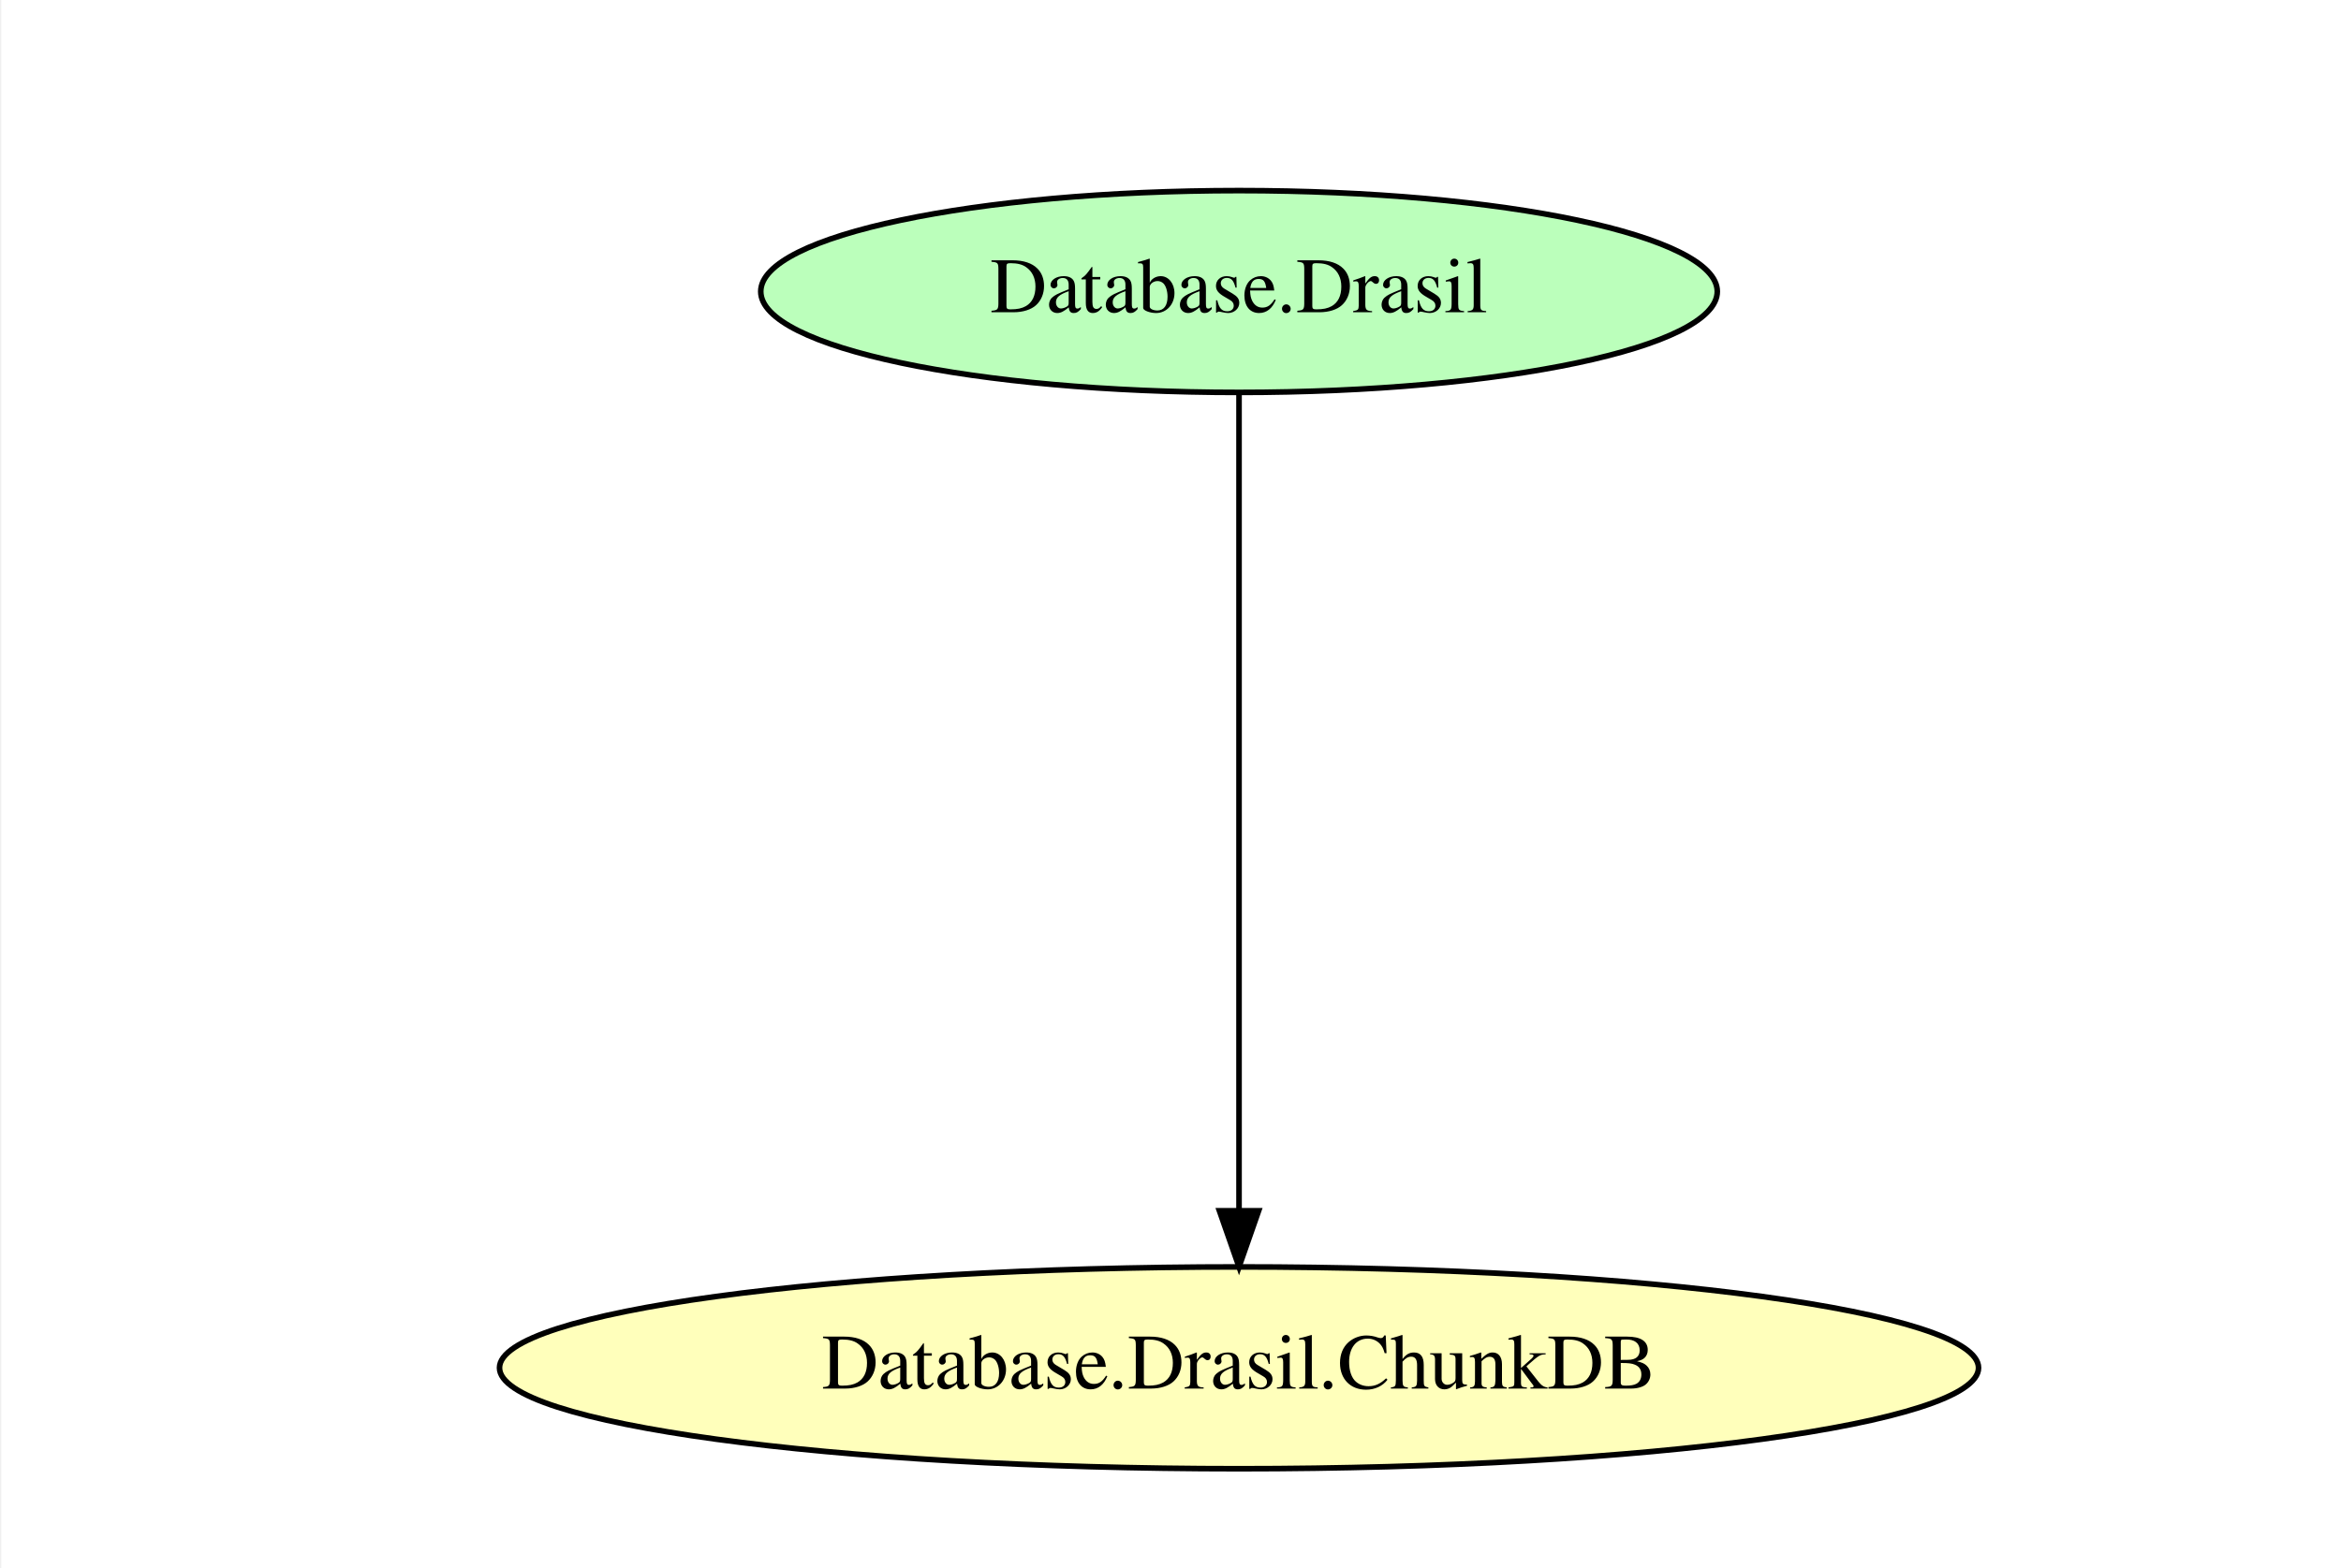
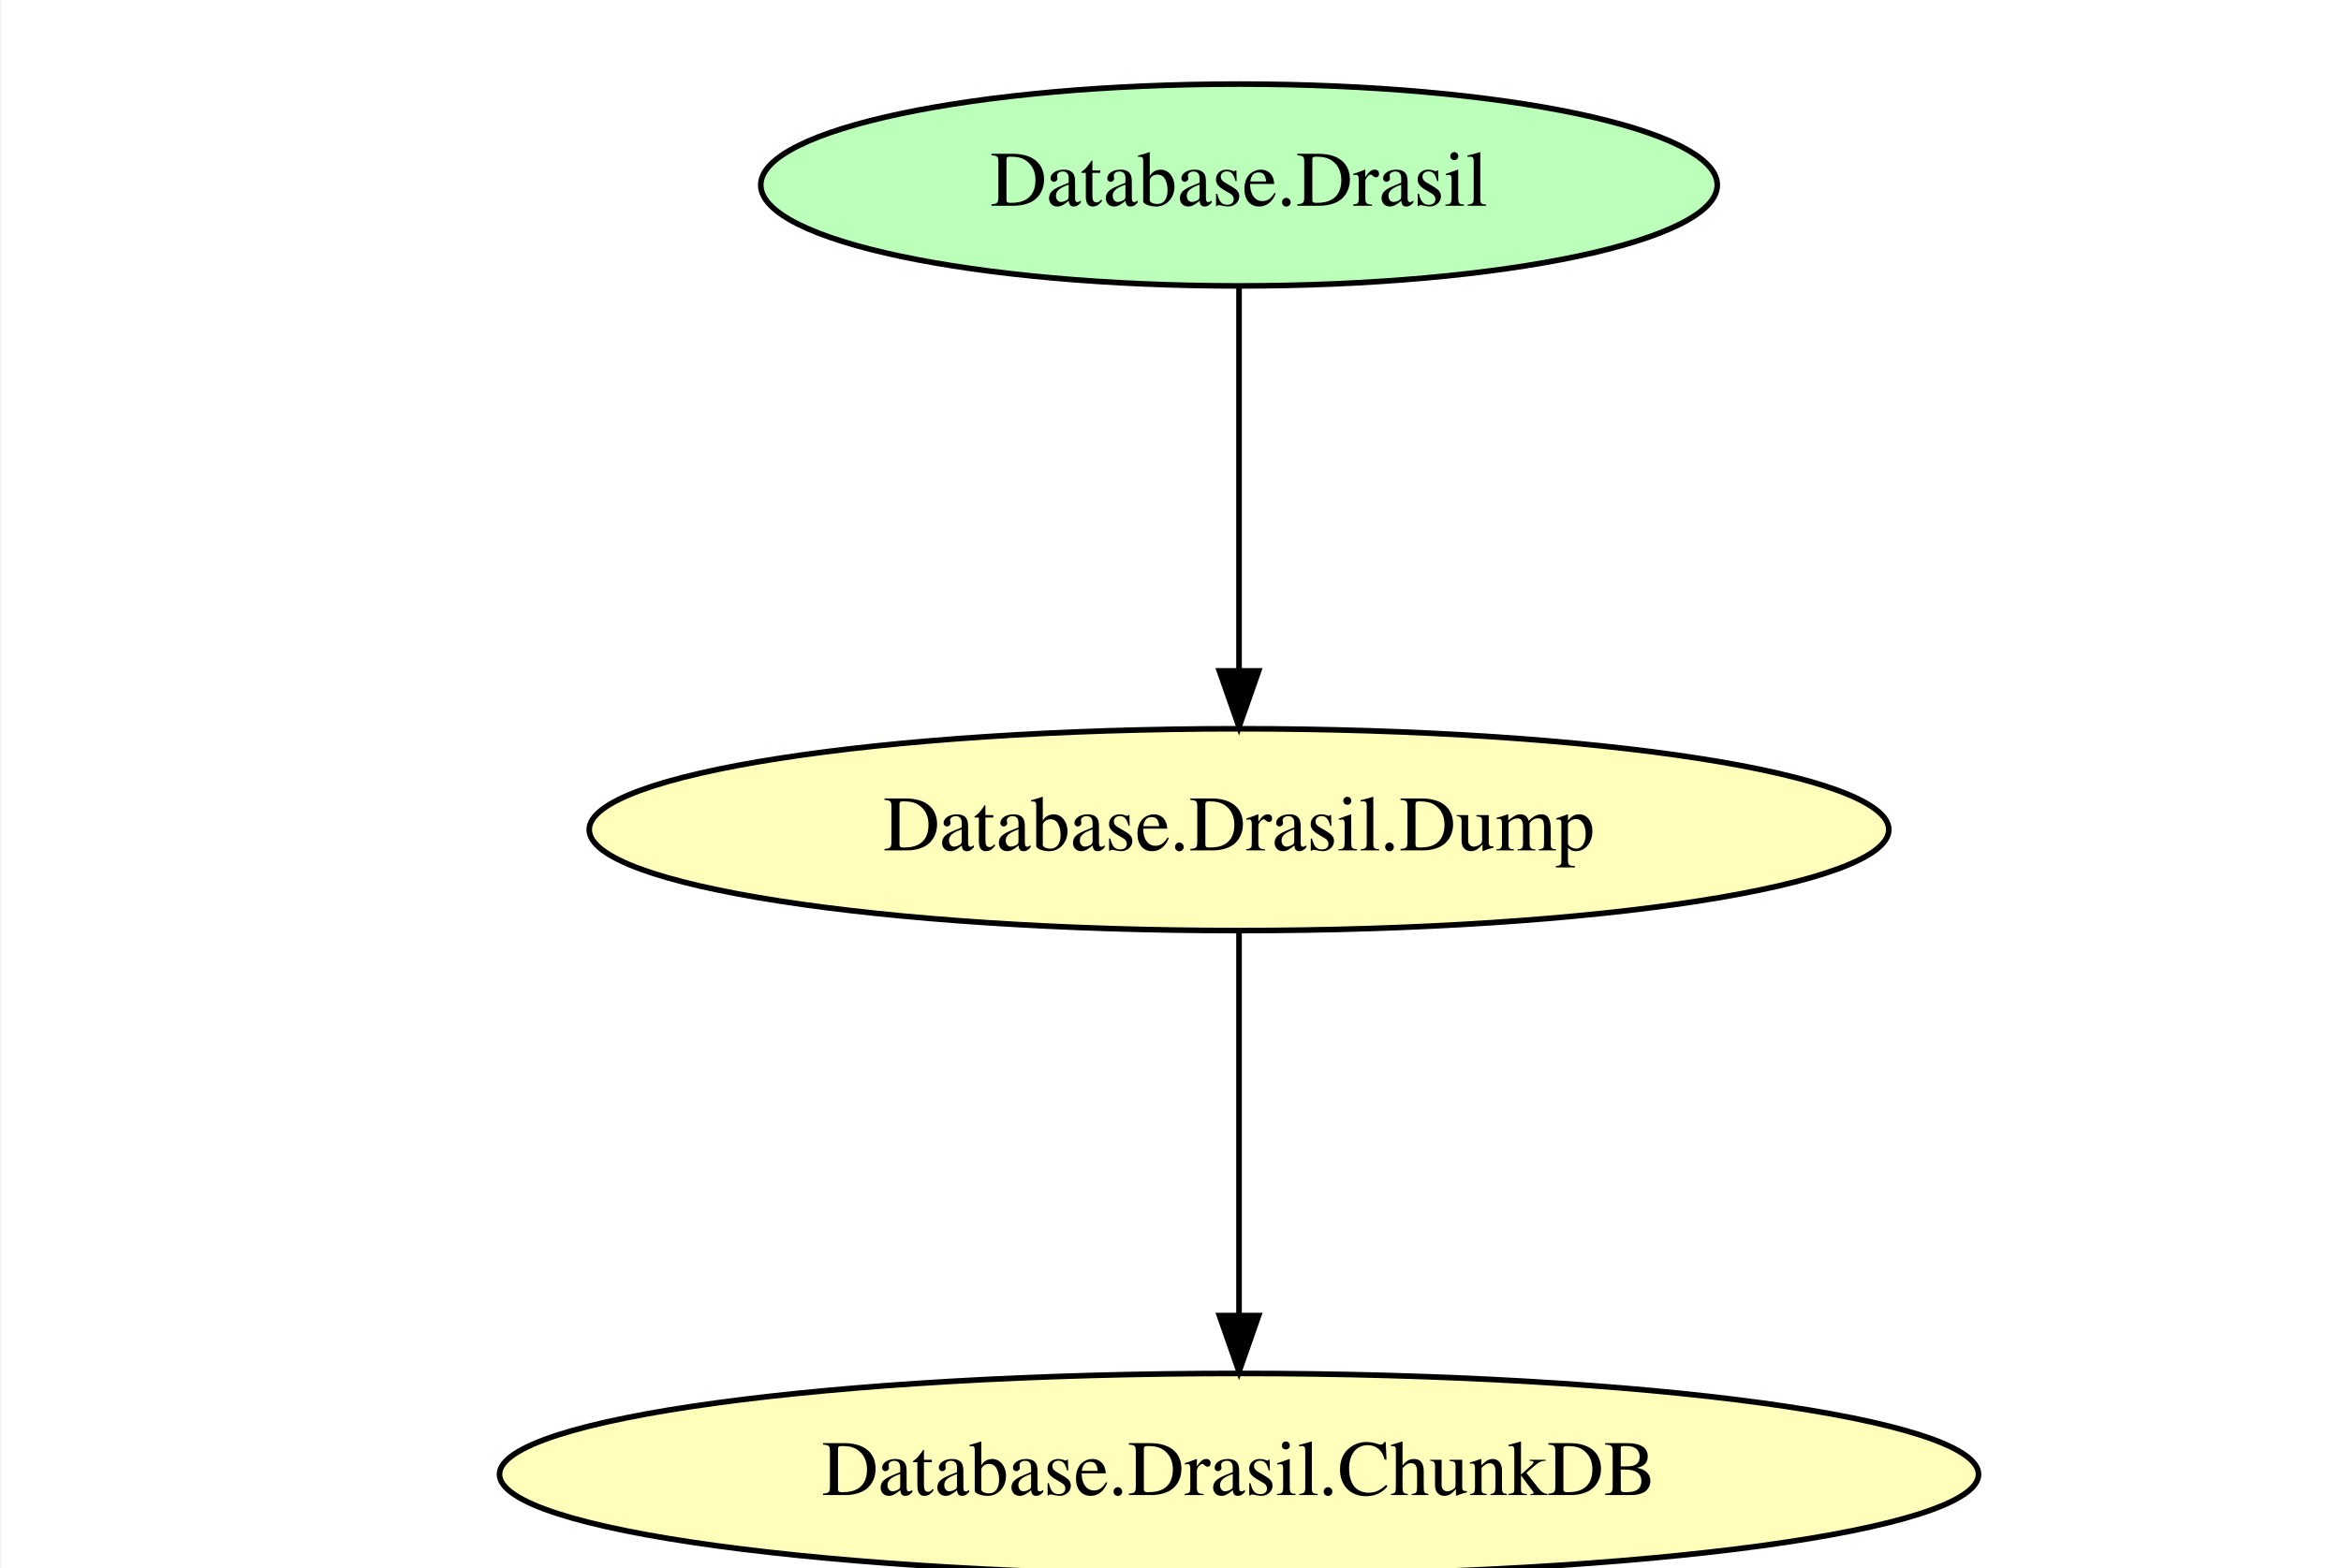
<svg xmlns="http://www.w3.org/2000/svg" width="430pt" height="288pt" viewBox="0.00 0.00 429.51 288.00">
  <g id="graph0" class="graph" transform="scale(1.03 1.03) rotate(0) translate(4 292)">
    <polygon fill="white" stroke="transparent" points="-4,4 -4,-292 437.44,-292 437.44,4 -4,4" />
    <g id="node1" class="node">
-       <ellipse fill="#bbffbb" stroke="black" cx="216.72" cy="-240" rx="85.29" ry="18" />
-       <text text-anchor="middle" x="216.72" y="-236.3" font-family="Times,serif" font-size="14.00">Database.Drasil</text>
+       <ellipse fill="#bbffbb" stroke="black" cx="216.72" cy="-259" rx="85.29" ry="18" />
+       <text text-anchor="middle" x="216.72" y="-255.3" font-family="Times,serif" font-size="14.00">Database.Drasil</text>
    </g>
    <g id="node2" class="node">
-       <ellipse fill="#ffffbb" stroke="black" cx="216.72" cy="-48" rx="131.88" ry="18" />
-       <text text-anchor="middle" x="216.72" y="-44.3" font-family="Times,serif" font-size="14.00">Database.Drasil.ChunkDB</text>
+       <ellipse fill="#ffffbb" stroke="black" cx="216.72" cy="-144" rx="115.88" ry="18" />
+       <text text-anchor="middle" x="216.72" y="-140.3" font-family="Times,serif" font-size="14.00">Database.Drasil.Dump</text>
    </g>
    <g id="edge1" class="edge">
-       <path fill="none" stroke="black" d="M216.72,-221.8C216.72,-188.67 216.72,-115.75 216.72,-76.05" />
-       <polygon fill="black" stroke="black" points="220.22,-76.02 216.72,-66.02 213.22,-76.02 220.22,-76.02" />
+       <path fill="none" stroke="black" d="M216.72,-240.84C216.72,-222.67 216.72,-193.72 216.72,-172.39" />
+       <polygon fill="black" stroke="black" points="220.22,-172.32 216.72,-162.32 213.22,-172.32 220.22,-172.32" />
+     </g>
+     <g id="node3" class="node">
+       <ellipse fill="#ffffbb" stroke="black" cx="216.72" cy="-29" rx="131.88" ry="18" />
+       <text text-anchor="middle" x="216.72" y="-25.3" font-family="Times,serif" font-size="14.00">Database.Drasil.ChunkDB</text>
+     </g>
+     <g id="edge2" class="edge">
+       <path fill="none" stroke="black" d="M216.72,-125.84C216.72,-107.67 216.72,-78.72 216.72,-57.39" />
+       <polygon fill="black" stroke="black" points="220.22,-57.32 216.72,-47.32 213.22,-57.32 220.22,-57.32" />
    </g>
  </g>
</svg>
